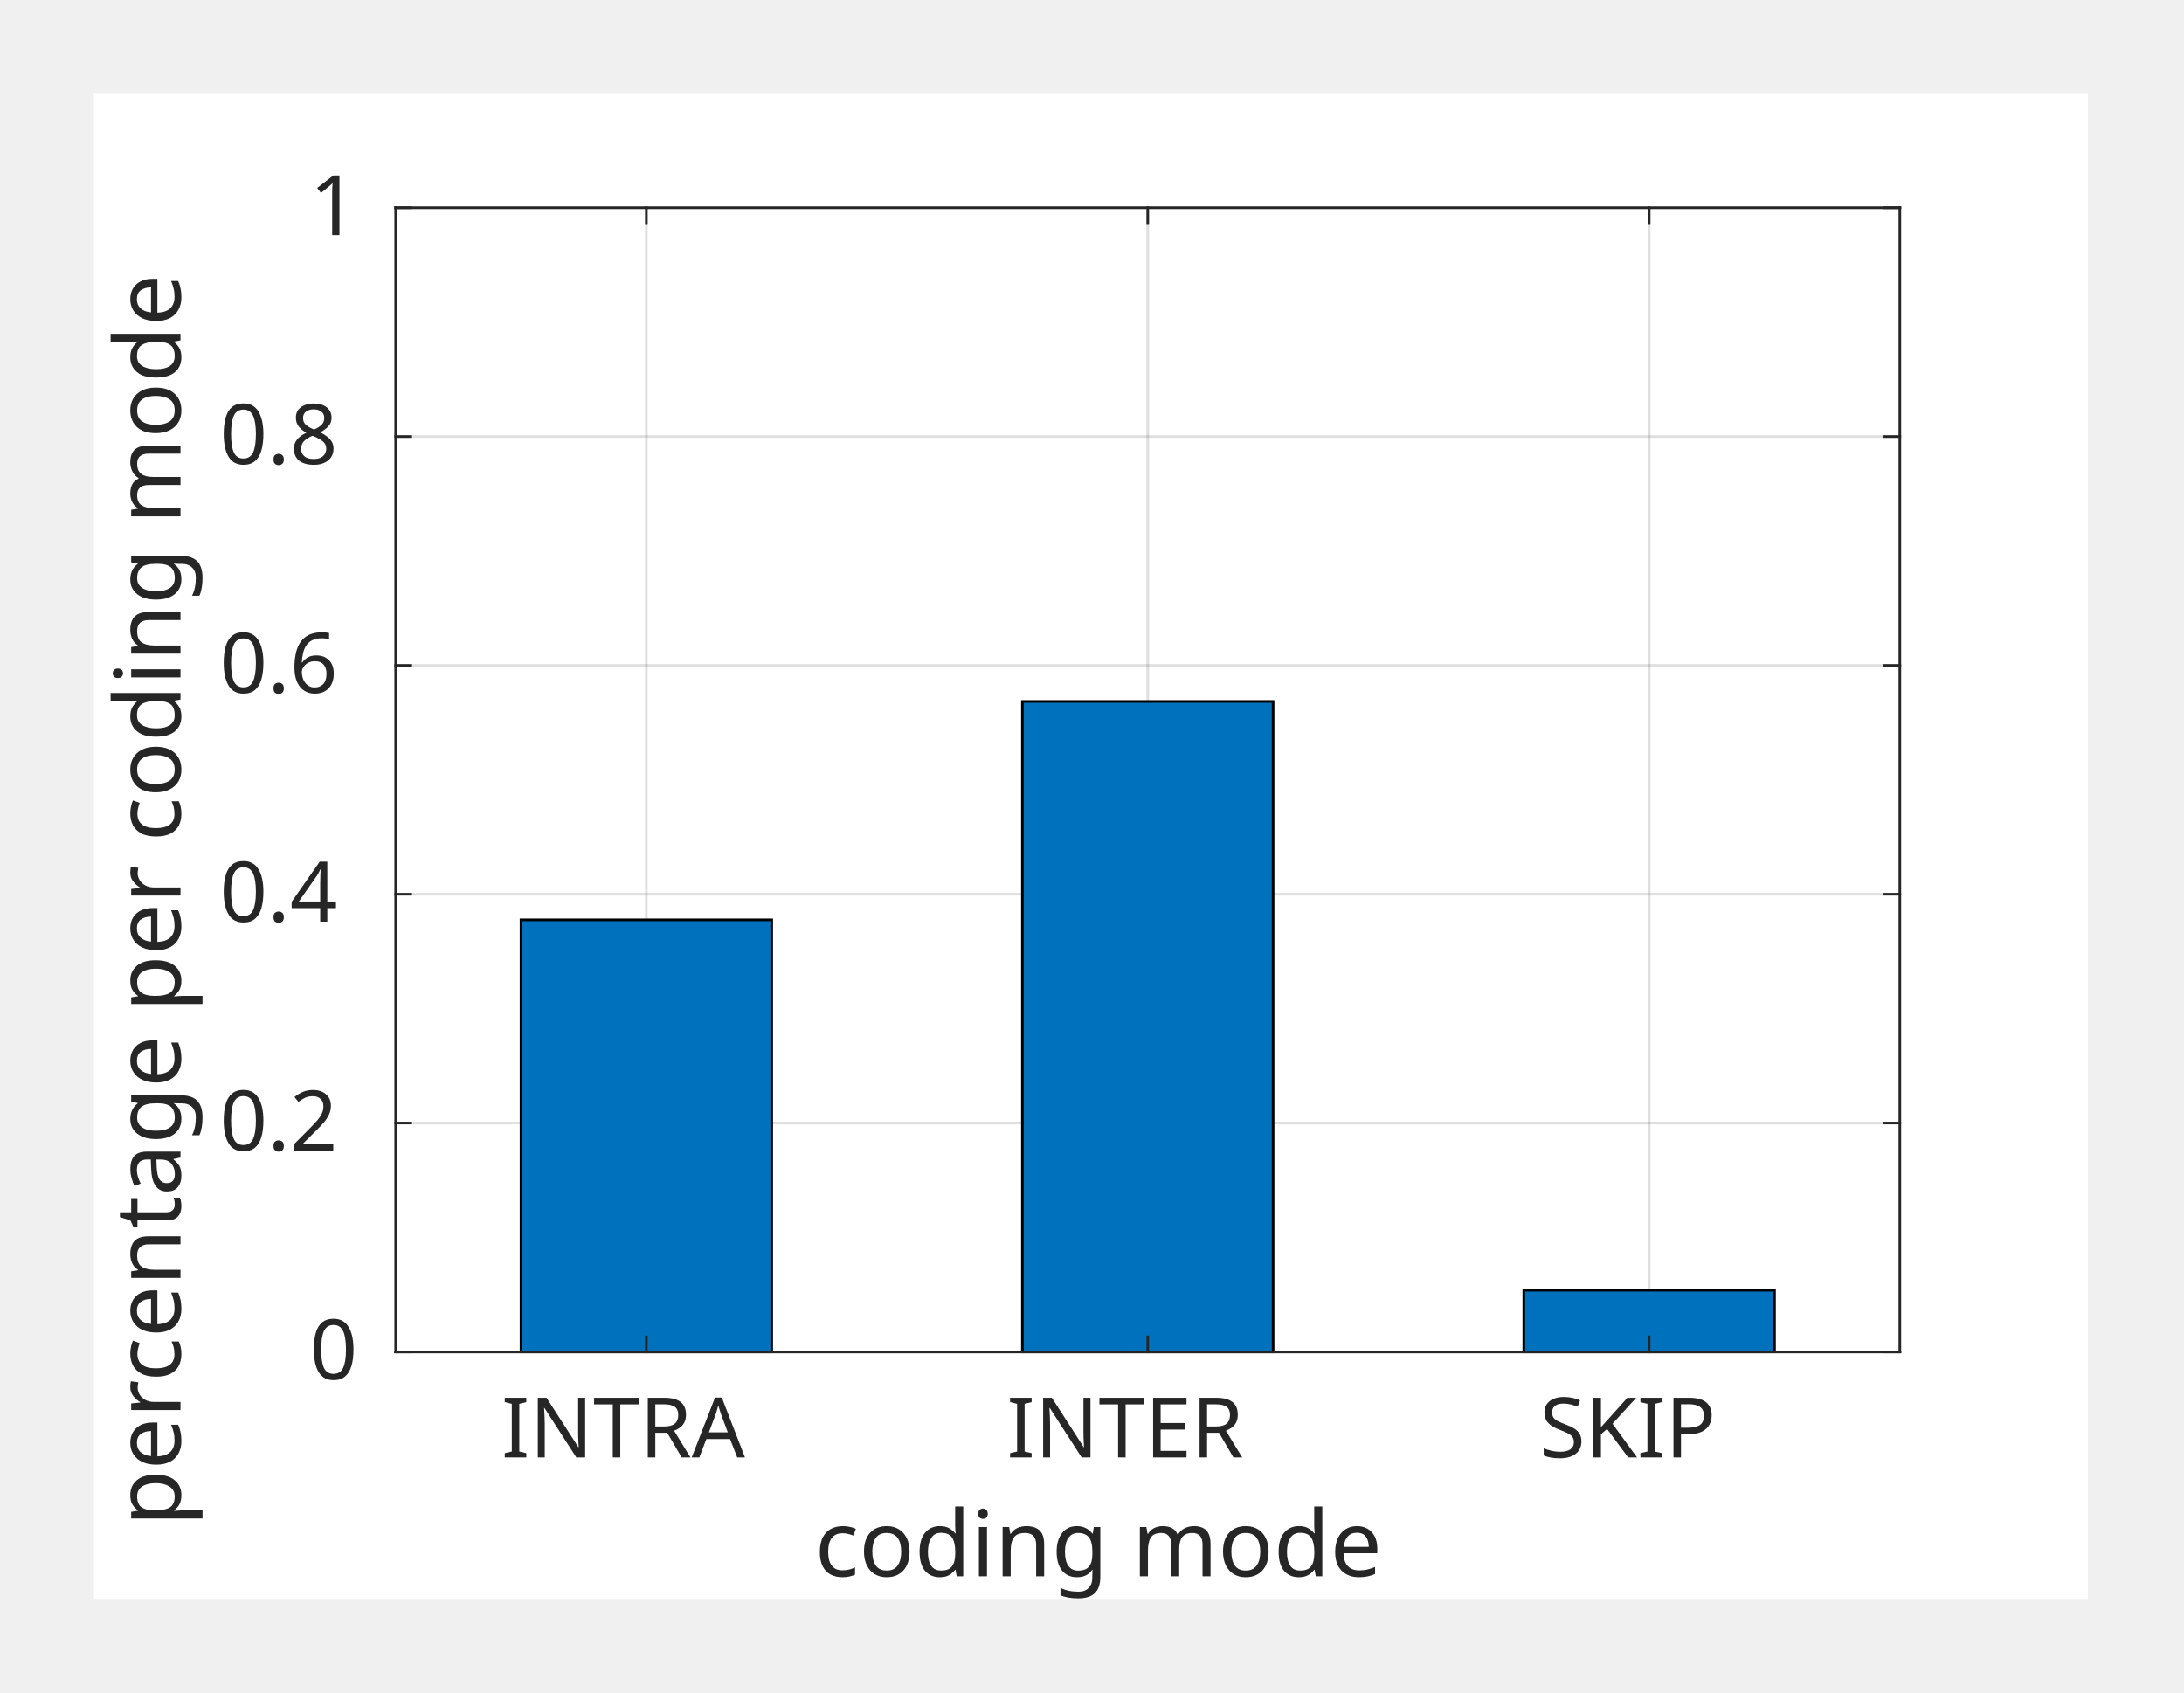
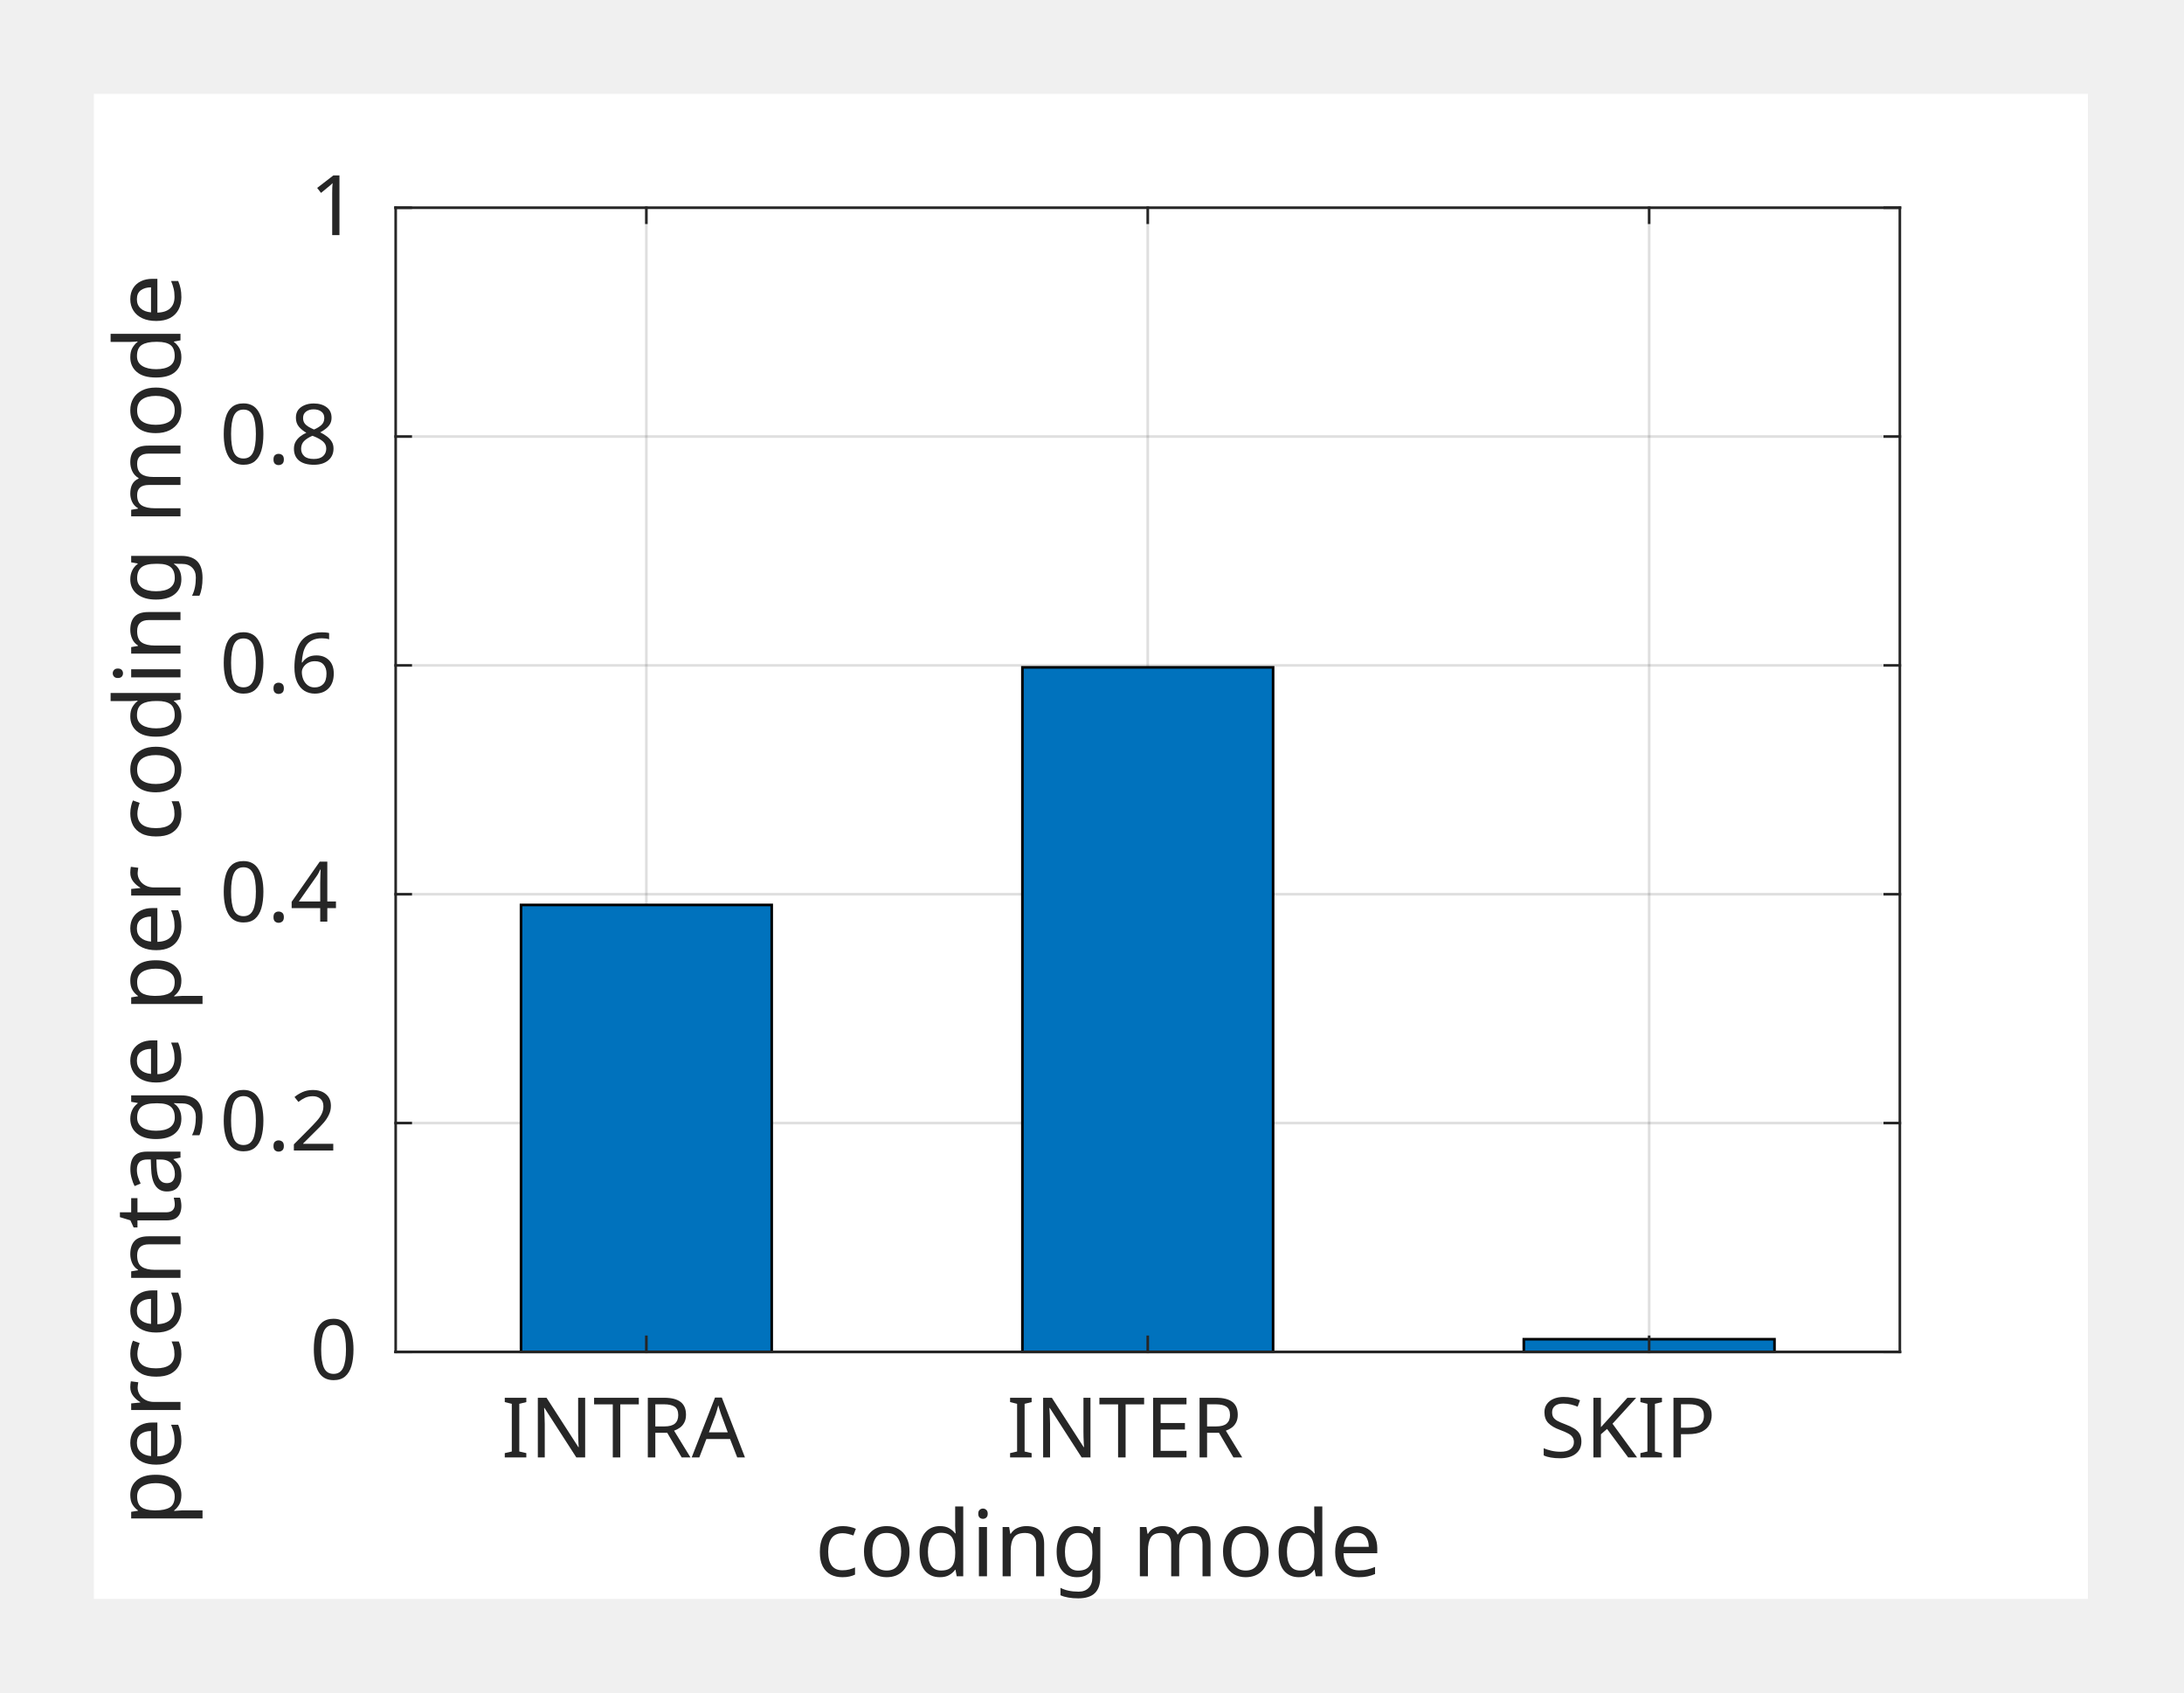
<svg xmlns="http://www.w3.org/2000/svg" xmlns:xlink="http://www.w3.org/1999/xlink" version="1.1" id="Ebene_1" x="0px" y="0px" width="418px" height="324px" viewBox="0 0 418 324" enable-background="new 0 0 418 324" xml:space="preserve">
  <g>
    <defs>
      <rect id="SVGID_1_" x="18" y="18" width="381.6" height="288" />
    </defs>
    <clipPath id="SVGID_2_">
      <use xlink:href="#SVGID_1_" overflow="visible" />
    </clipPath>
    <rect x="18" y="18" clip-path="url(#SVGID_2_)" fill="#FFFFFF" width="381.6" height="288" />
  </g>
  <rect x="18" y="18" fill="#FFFFFF" width="381.6" height="288" />
  <rect x="75.728" y="39.75" fill="#FFFFFF" width="287.887" height="219" />
  <line opacity="0.149" fill="none" stroke="#262626" stroke-width="0.5" stroke-linejoin="round" stroke-miterlimit="10" x1="123.708" y1="258.75" x2="123.708" y2="39.75" />
  <line opacity="0.149" fill="none" stroke="#262626" stroke-width="0.5" stroke-linejoin="round" stroke-miterlimit="10" x1="219.671" y1="258.75" x2="219.671" y2="39.75" />
  <line opacity="0.149" fill="none" stroke="#262626" stroke-width="0.5" stroke-linejoin="round" stroke-miterlimit="10" x1="315.633" y1="258.75" x2="315.633" y2="39.75" />
  <line opacity="0.149" fill="none" stroke="#262626" stroke-width="0.5" stroke-linejoin="round" stroke-miterlimit="10" x1="363.614" y1="258.75" x2="75.728" y2="258.75" />
  <line opacity="0.149" fill="none" stroke="#262626" stroke-width="0.5" stroke-linejoin="round" stroke-miterlimit="10" x1="363.614" y1="214.95" x2="75.728" y2="214.95" />
  <line opacity="0.149" fill="none" stroke="#262626" stroke-width="0.5" stroke-linejoin="round" stroke-miterlimit="10" x1="363.614" y1="171.15" x2="75.728" y2="171.15" />
  <line opacity="0.149" fill="none" stroke="#262626" stroke-width="0.5" stroke-linejoin="round" stroke-miterlimit="10" x1="363.614" y1="127.35" x2="75.728" y2="127.35" />
  <line opacity="0.149" fill="none" stroke="#262626" stroke-width="0.5" stroke-linejoin="round" stroke-miterlimit="10" x1="363.614" y1="83.55" x2="75.728" y2="83.55" />
  <line opacity="0.149" fill="none" stroke="#262626" stroke-width="0.5" stroke-linejoin="round" stroke-miterlimit="10" x1="363.614" y1="39.75" x2="75.728" y2="39.75" />
  <line fill="none" stroke="#262626" stroke-width="0.5" stroke-linejoin="round" stroke-miterlimit="10" x1="75.728" y1="258.75" x2="363.614" y2="258.75" />
-   <path fill="#0072BD" d="M339.624,258.75v-11.807h-47.981v11.807H339.624z M243.661,258.75V134.255H195.68V258.75H243.661z   M147.699,258.75v-82.698H99.718v82.698H147.699z" />
-   <rect x="99.718" y="176.052" fill="none" stroke="#000000" stroke-width="0.5" stroke-miterlimit="10" width="47.981" height="82.698" />
-   <rect x="195.68" y="134.255" fill="none" stroke="#000000" stroke-width="0.5" stroke-miterlimit="10" width="47.981" height="124.495" />
-   <rect x="291.643" y="246.943" fill="none" stroke="#000000" stroke-width="0.5" stroke-miterlimit="10" width="47.981" height="11.807" />
+   <path fill="#0072BD" d="M339.624,258.75v-2.429h-47.981v2.429H339.624z M243.661,258.75V127.729H195.68V258.75H243.661z   M147.699,258.75V173.2H99.718v85.55H147.699z" />
+   <rect x="99.718" y="173.2" fill="none" stroke="#000000" stroke-width="0.5" stroke-miterlimit="10" width="47.981" height="85.55" />
+   <rect x="195.68" y="127.729" fill="none" stroke="#000000" stroke-width="0.5" stroke-miterlimit="10" width="47.981" height="131.021" />
+   <rect x="291.643" y="256.321" fill="none" stroke="#000000" stroke-width="0.5" stroke-miterlimit="10" width="47.981" height="2.429" />
  <line fill="none" stroke="#262626" stroke-width="0.5" stroke-linecap="square" stroke-linejoin="round" stroke-miterlimit="10" x1="75.728" y1="258.75" x2="363.614" y2="258.75" />
  <line fill="none" stroke="#262626" stroke-width="0.5" stroke-linecap="square" stroke-linejoin="round" stroke-miterlimit="10" x1="75.728" y1="39.75" x2="363.614" y2="39.75" />
  <line fill="none" stroke="#262626" stroke-width="0.5" stroke-linecap="square" stroke-linejoin="round" stroke-miterlimit="10" x1="123.708" y1="258.75" x2="123.708" y2="255.87" />
  <line fill="none" stroke="#262626" stroke-width="0.5" stroke-linecap="square" stroke-linejoin="round" stroke-miterlimit="10" x1="219.671" y1="258.75" x2="219.671" y2="255.87" />
  <line fill="none" stroke="#262626" stroke-width="0.5" stroke-linecap="square" stroke-linejoin="round" stroke-miterlimit="10" x1="315.633" y1="258.75" x2="315.633" y2="255.87" />
  <line fill="none" stroke="#262626" stroke-width="0.5" stroke-linecap="square" stroke-linejoin="round" stroke-miterlimit="10" x1="123.708" y1="39.75" x2="123.708" y2="42.63" />
  <line fill="none" stroke="#262626" stroke-width="0.5" stroke-linecap="square" stroke-linejoin="round" stroke-miterlimit="10" x1="219.671" y1="39.75" x2="219.671" y2="42.63" />
  <line fill="none" stroke="#262626" stroke-width="0.5" stroke-linecap="square" stroke-linejoin="round" stroke-miterlimit="10" x1="315.633" y1="39.75" x2="315.633" y2="42.63" />
  <text transform="matrix(0.9996 0 0 1 95.9692 278.9502)" fill="#262626" font-family="'Arial-BoldMT'" font-size="16">INTRA</text>
  <text transform="matrix(0.9996 0 0 1 192.6816 278.9502)" fill="#262626" font-family="'Arial-BoldMT'" font-size="16">INTER</text>
  <text transform="matrix(0.9996 0 0 1 294.6406 278.9502)" fill="#262626" font-family="'Arial-BoldMT'" font-size="16">SKIP</text>
  <text transform="matrix(0.9996 0 0 1 155.9458 301.7002)" fill="#262626" font-family="'Arial-BoldMT'" font-size="17.6">coding mode</text>
  <line fill="none" stroke="#262626" stroke-width="0.5" stroke-linecap="square" stroke-linejoin="round" stroke-miterlimit="10" x1="75.728" y1="258.75" x2="75.728" y2="39.75" />
  <line fill="none" stroke="#262626" stroke-width="0.5" stroke-linecap="square" stroke-linejoin="round" stroke-miterlimit="10" x1="363.614" y1="258.75" x2="363.614" y2="39.75" />
  <line fill="none" stroke="#262626" stroke-width="0.5" stroke-linecap="square" stroke-linejoin="round" stroke-miterlimit="10" x1="75.728" y1="258.75" x2="78.606" y2="258.75" />
  <line fill="none" stroke="#262626" stroke-width="0.5" stroke-linecap="square" stroke-linejoin="round" stroke-miterlimit="10" x1="75.728" y1="214.95" x2="78.606" y2="214.95" />
  <line fill="none" stroke="#262626" stroke-width="0.5" stroke-linecap="square" stroke-linejoin="round" stroke-miterlimit="10" x1="75.728" y1="171.15" x2="78.606" y2="171.15" />
  <line fill="none" stroke="#262626" stroke-width="0.5" stroke-linecap="square" stroke-linejoin="round" stroke-miterlimit="10" x1="75.728" y1="127.35" x2="78.606" y2="127.35" />
  <line fill="none" stroke="#262626" stroke-width="0.5" stroke-linecap="square" stroke-linejoin="round" stroke-miterlimit="10" x1="75.728" y1="83.55" x2="78.606" y2="83.55" />
  <line fill="none" stroke="#262626" stroke-width="0.5" stroke-linecap="square" stroke-linejoin="round" stroke-miterlimit="10" x1="75.728" y1="39.75" x2="78.606" y2="39.75" />
  <line fill="none" stroke="#262626" stroke-width="0.5" stroke-linecap="square" stroke-linejoin="round" stroke-miterlimit="10" x1="363.614" y1="258.75" x2="360.735" y2="258.75" />
  <line fill="none" stroke="#262626" stroke-width="0.5" stroke-linecap="square" stroke-linejoin="round" stroke-miterlimit="10" x1="363.614" y1="214.95" x2="360.735" y2="214.95" />
  <line fill="none" stroke="#262626" stroke-width="0.5" stroke-linecap="square" stroke-linejoin="round" stroke-miterlimit="10" x1="363.614" y1="171.15" x2="360.735" y2="171.15" />
  <line fill="none" stroke="#262626" stroke-width="0.5" stroke-linecap="square" stroke-linejoin="round" stroke-miterlimit="10" x1="363.614" y1="127.35" x2="360.735" y2="127.35" />
  <line fill="none" stroke="#262626" stroke-width="0.5" stroke-linecap="square" stroke-linejoin="round" stroke-miterlimit="10" x1="363.614" y1="83.55" x2="360.735" y2="83.55" />
  <line fill="none" stroke="#262626" stroke-width="0.5" stroke-linecap="square" stroke-linejoin="round" stroke-miterlimit="10" x1="363.614" y1="39.75" x2="360.735" y2="39.75" />
  <text transform="matrix(0.9996 0 0 1 59.2837 264)" fill="#262626" font-family="'Arial-BoldMT'" font-size="16">0</text>
  <text transform="matrix(0.9996 0 0 1 42.0405 220.2002)" fill="#262626" font-family="'Arial-BoldMT'" font-size="16">0.2</text>
  <text transform="matrix(0.9996 0 0 1 42.0405 176.4004)" fill="#262626" font-family="'Arial-BoldMT'" font-size="16">0.4</text>
  <text transform="matrix(0.9996 0 0 1 42.0405 132.6001)" fill="#262626" font-family="'Arial-BoldMT'" font-size="16">0.6</text>
  <text transform="matrix(0.9996 0 0 1 42.0405 88.7998)" fill="#262626" font-family="'Arial-BoldMT'" font-size="16">0.8</text>
  <text transform="matrix(0.9996 0 0 1 59.2837 45)" fill="#262626" font-family="'Arial-BoldMT'" font-size="16">1</text>
  <text transform="matrix(-4.335037e-008 -1.0004 1 -4.335037e-008 34.5439 292.125)" fill="#262626" font-family="'Arial-BoldMT'" font-size="17.593">percentage per coding mode</text>
</svg>
